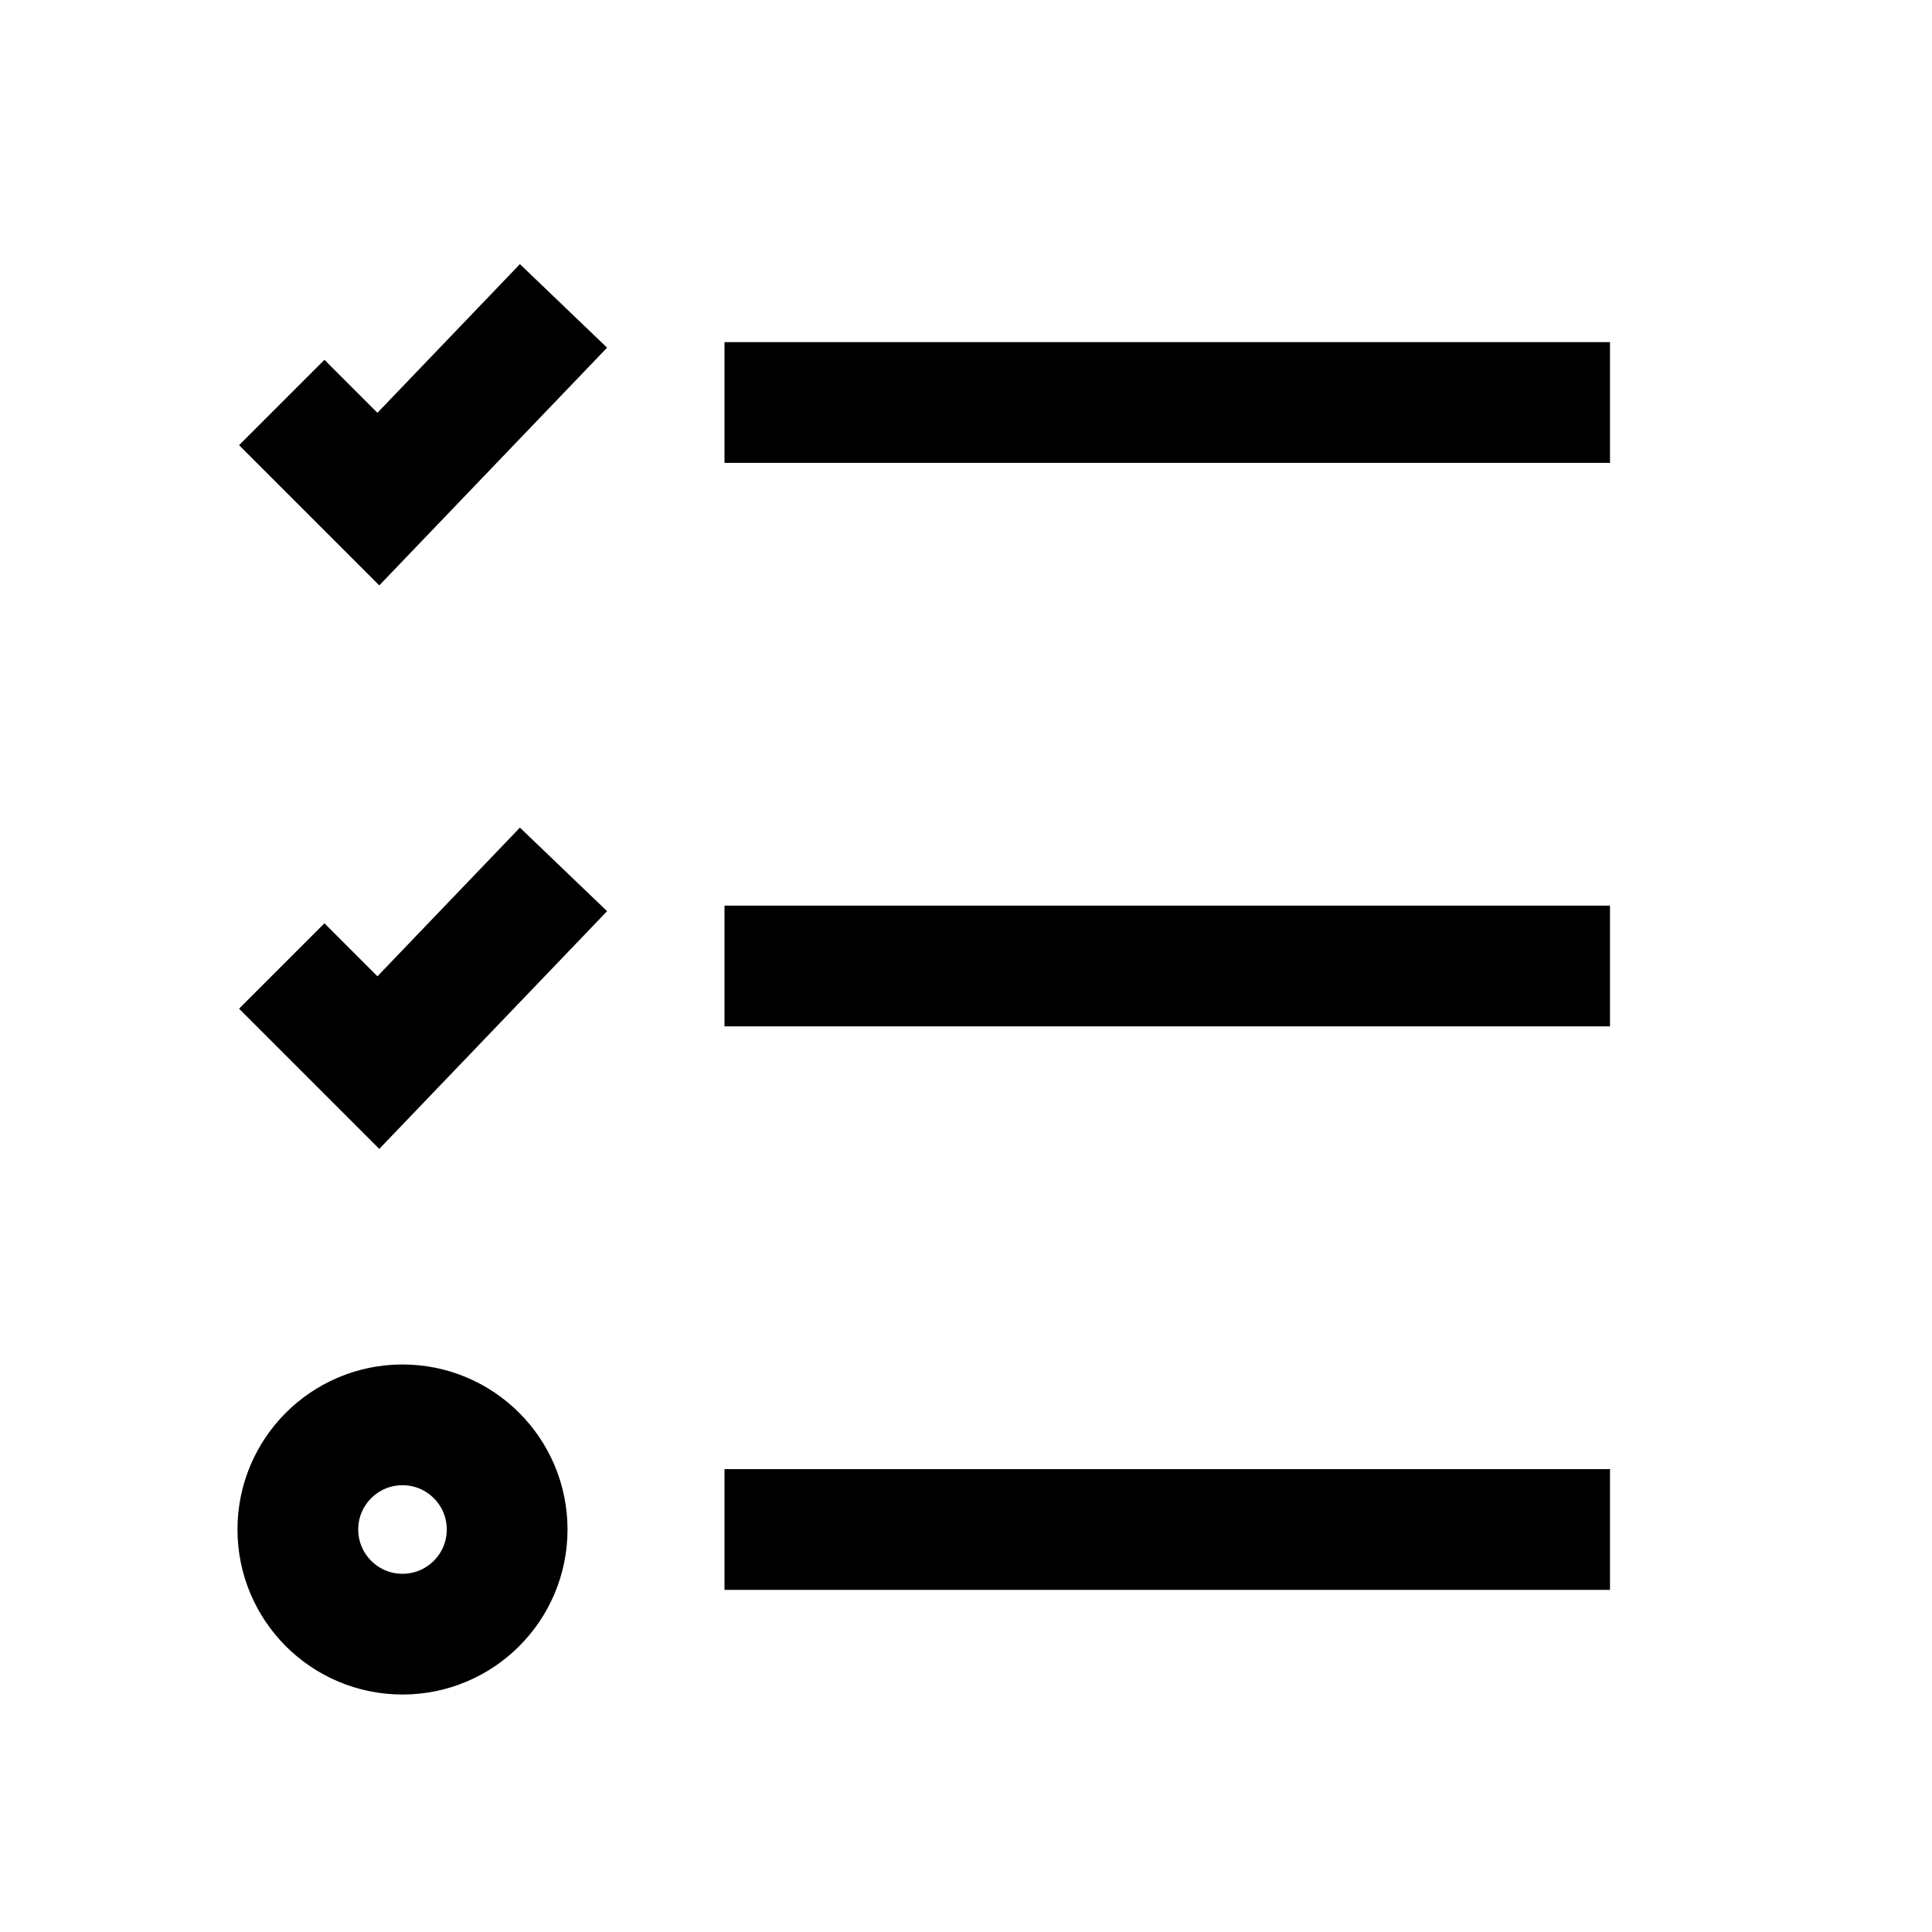
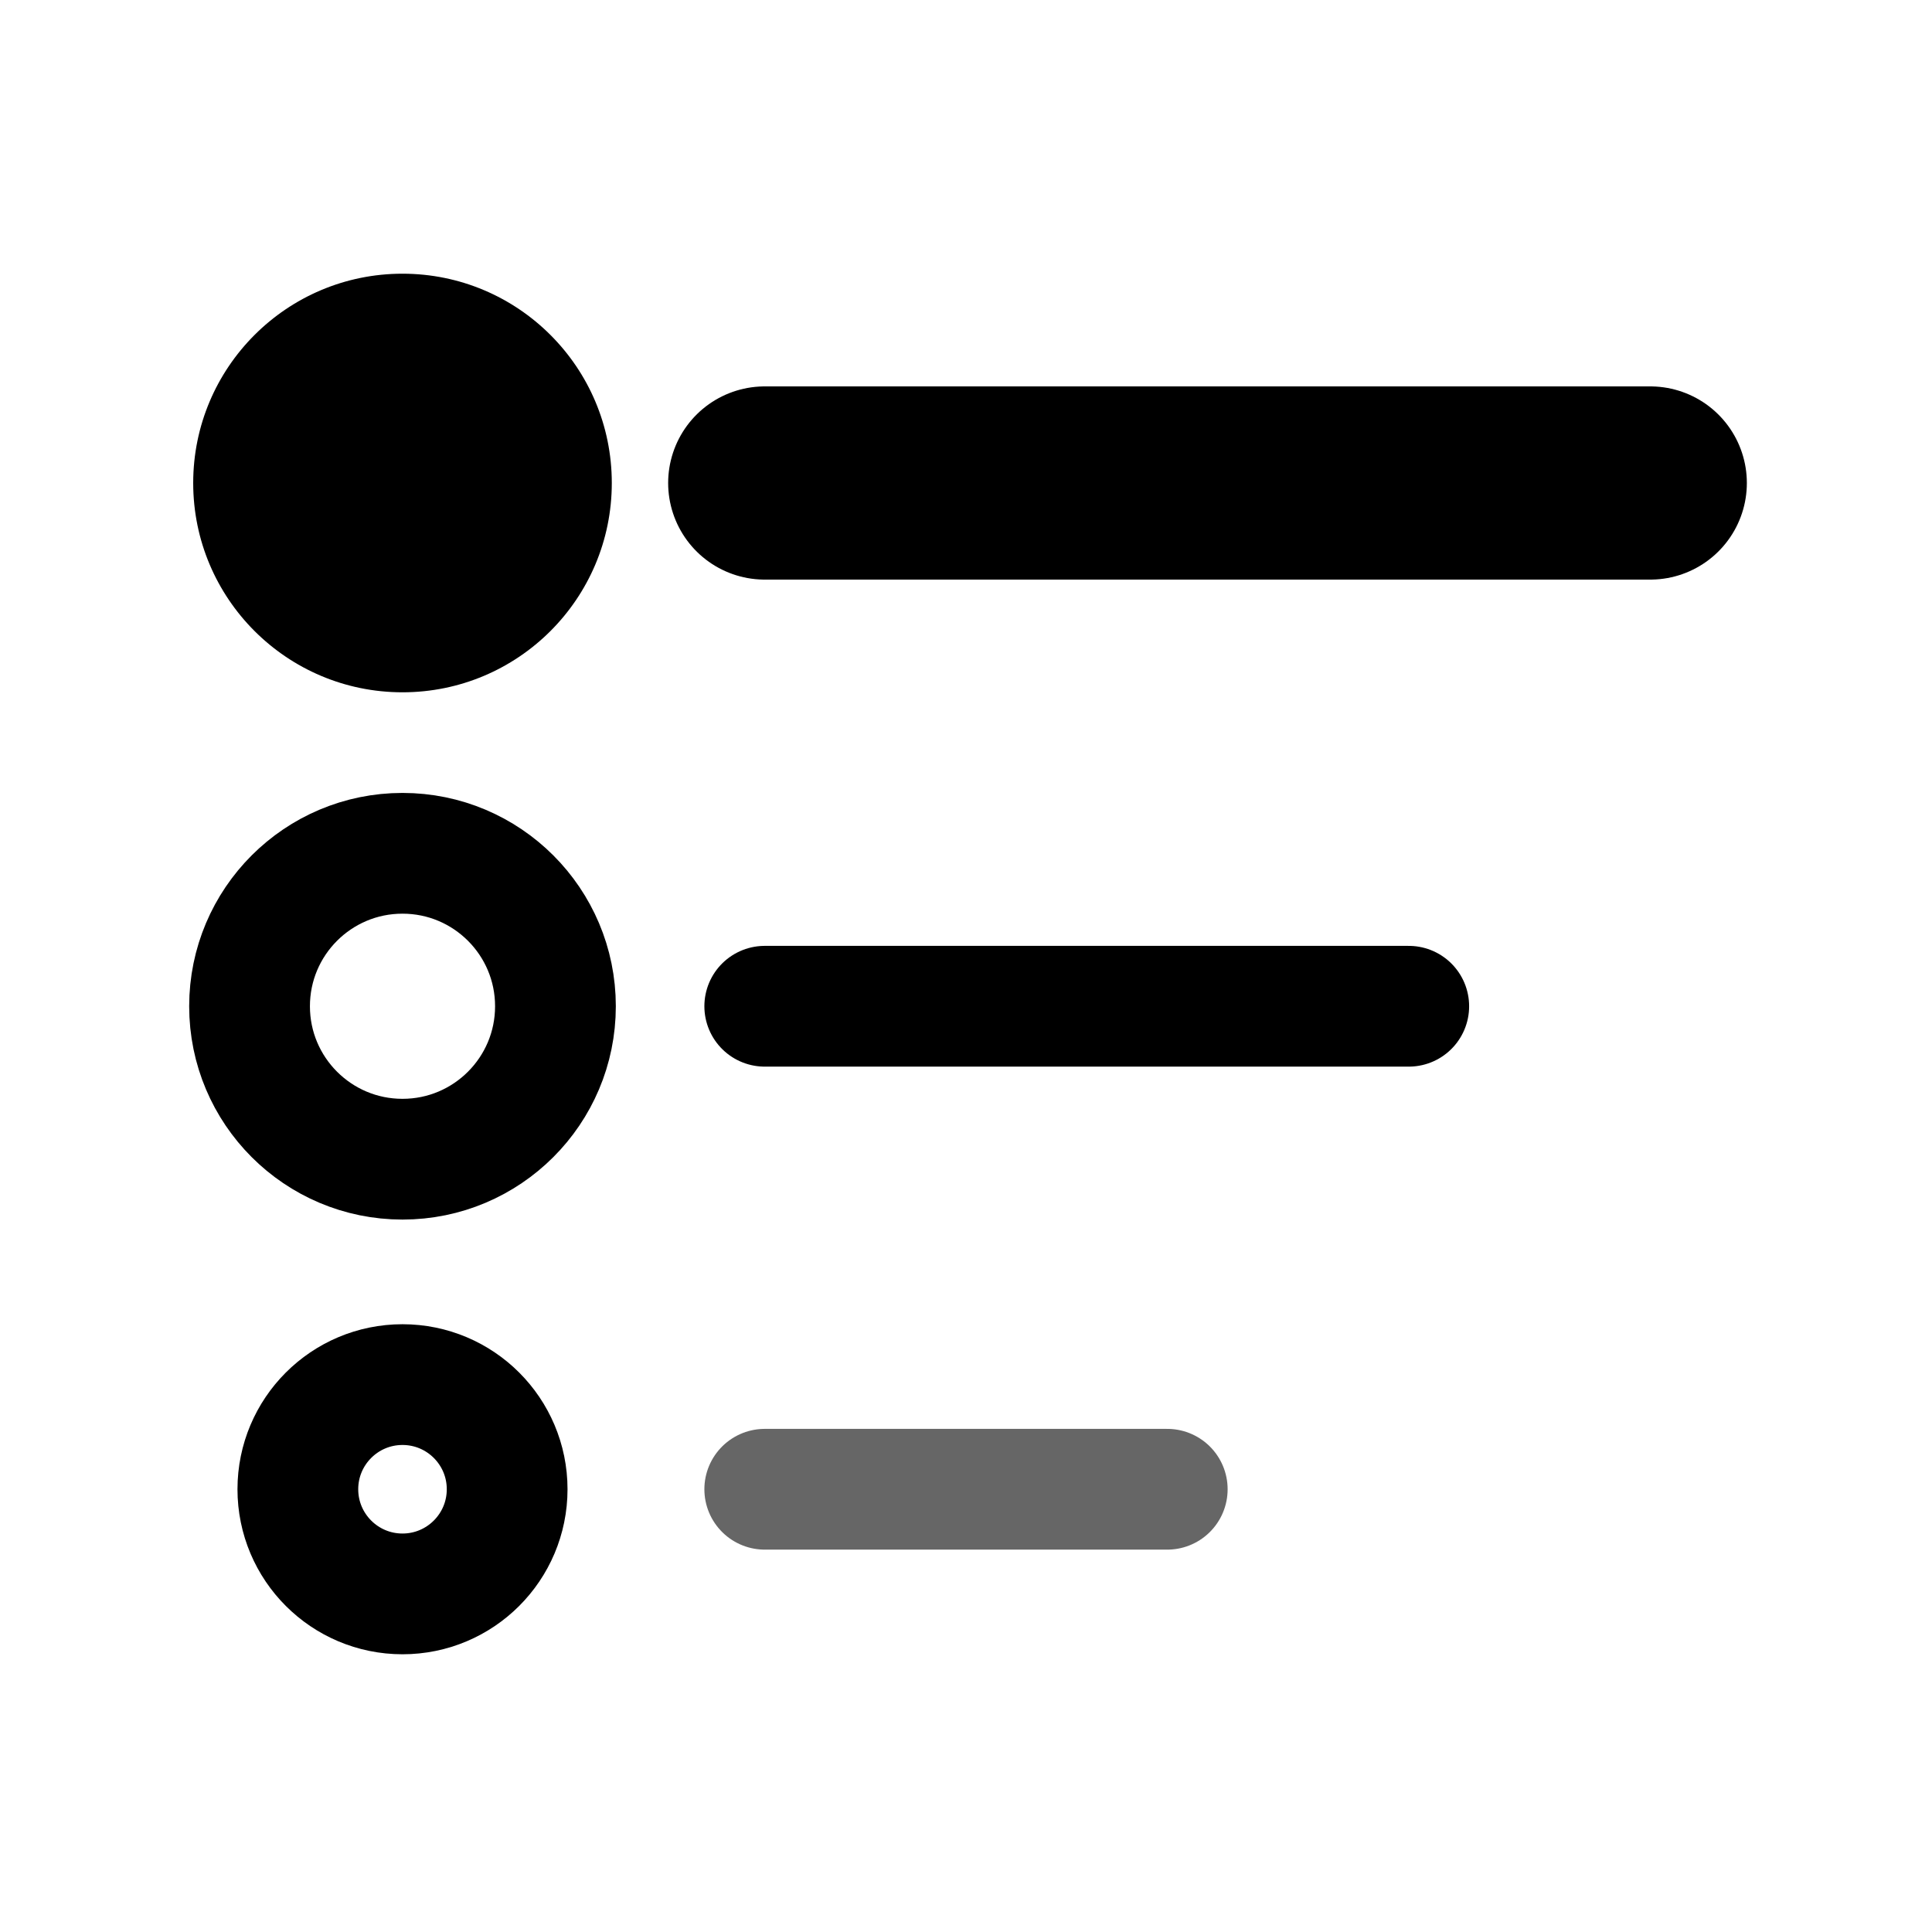
- <svg xmlns="http://www.w3.org/2000/svg" width="24" height="24" viewBox="0 0 24 24" fill="none" stroke="currentColor" stroke-width="1.5">
-   <path d="M9 5h11M9 12h11M9 19h11" />
-   <path d="M3.5 5l1.2 1.2L7 3.8M3.5 12l1.2 1.2L7 10.8" />
-   <circle cx="5" cy="19" r="1.3" />
+ <svg xmlns="http://www.w3.org/2000/svg" width="24" height="24" viewBox="0 0 24 24" fill="none" stroke="currentColor" stroke-width="1.5" stroke-linecap="round" stroke-linejoin="round">
+   <circle cx="5" cy="6" r="2.6" fill="currentColor" stroke="none" />
+   <path d="M9.5 6h11" stroke-width="2.4" />
+   <circle cx="5" cy="12.5" r="1.9" />
+   <path d="M9.5 12.5h8" />
+   <circle cx="5" cy="18.5" r="1.3" />
+   <path d="M9.5 18.5h5" stroke-opacity="0.6" />
</svg>
